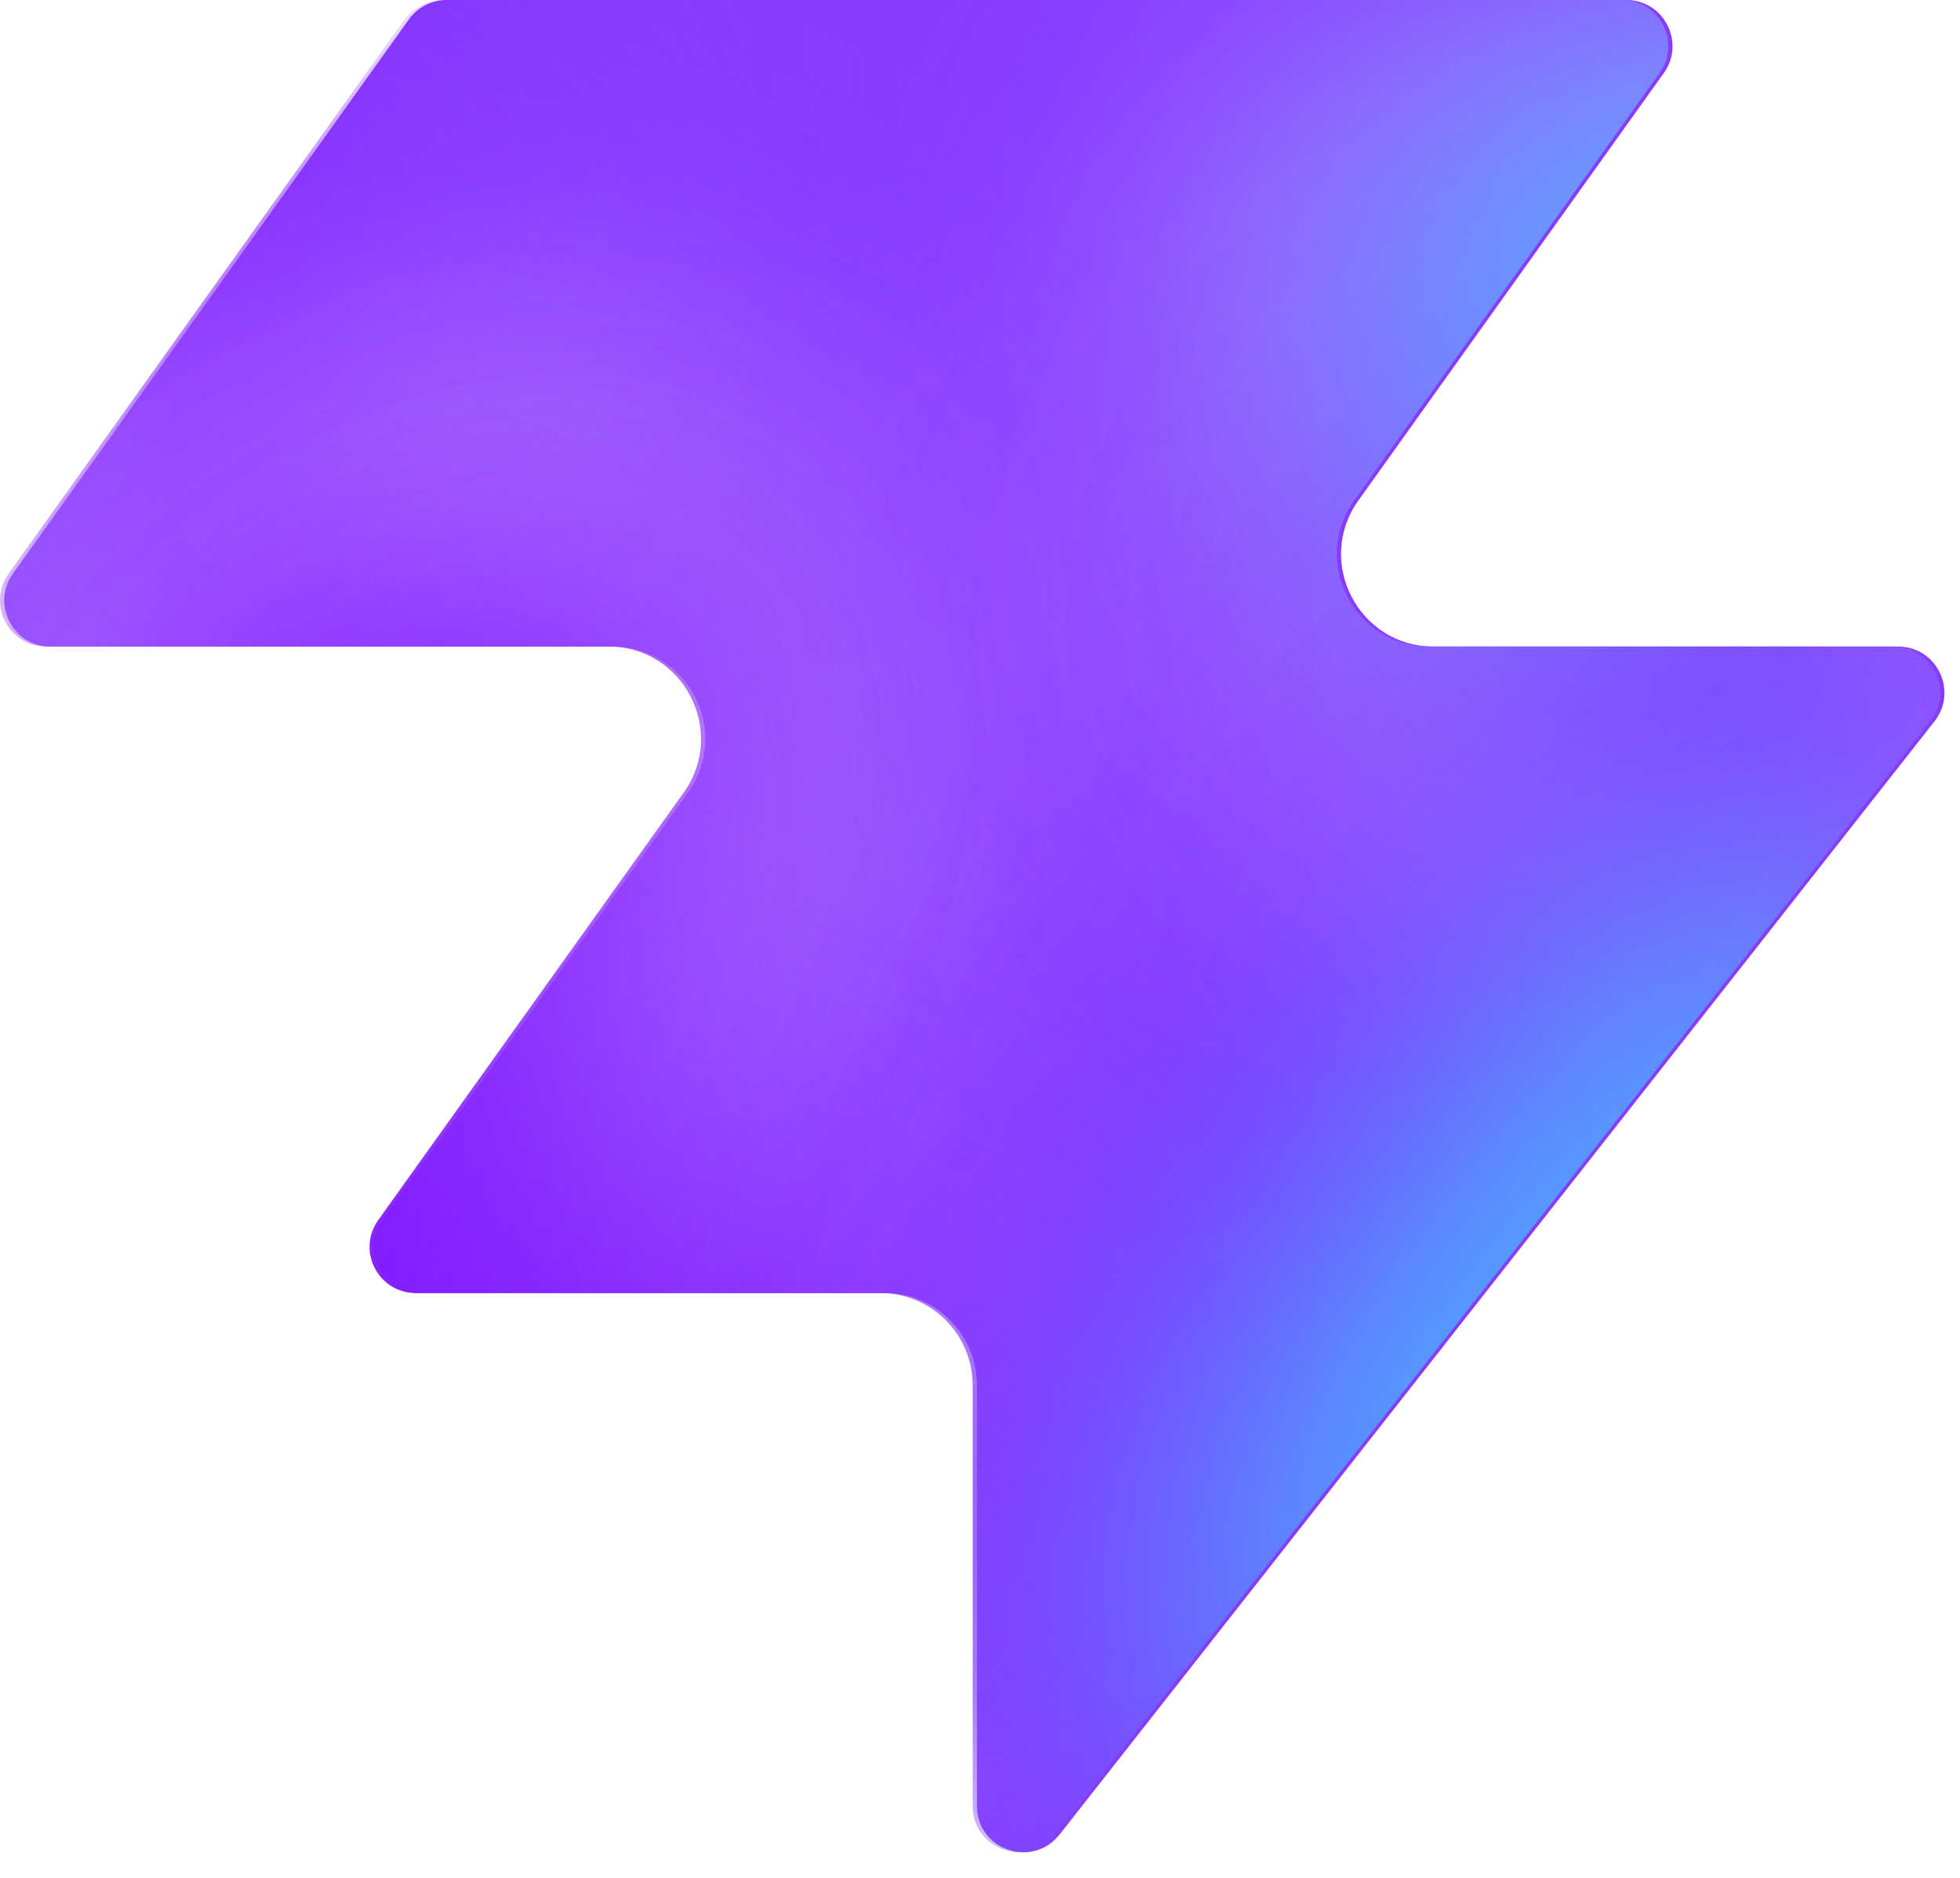
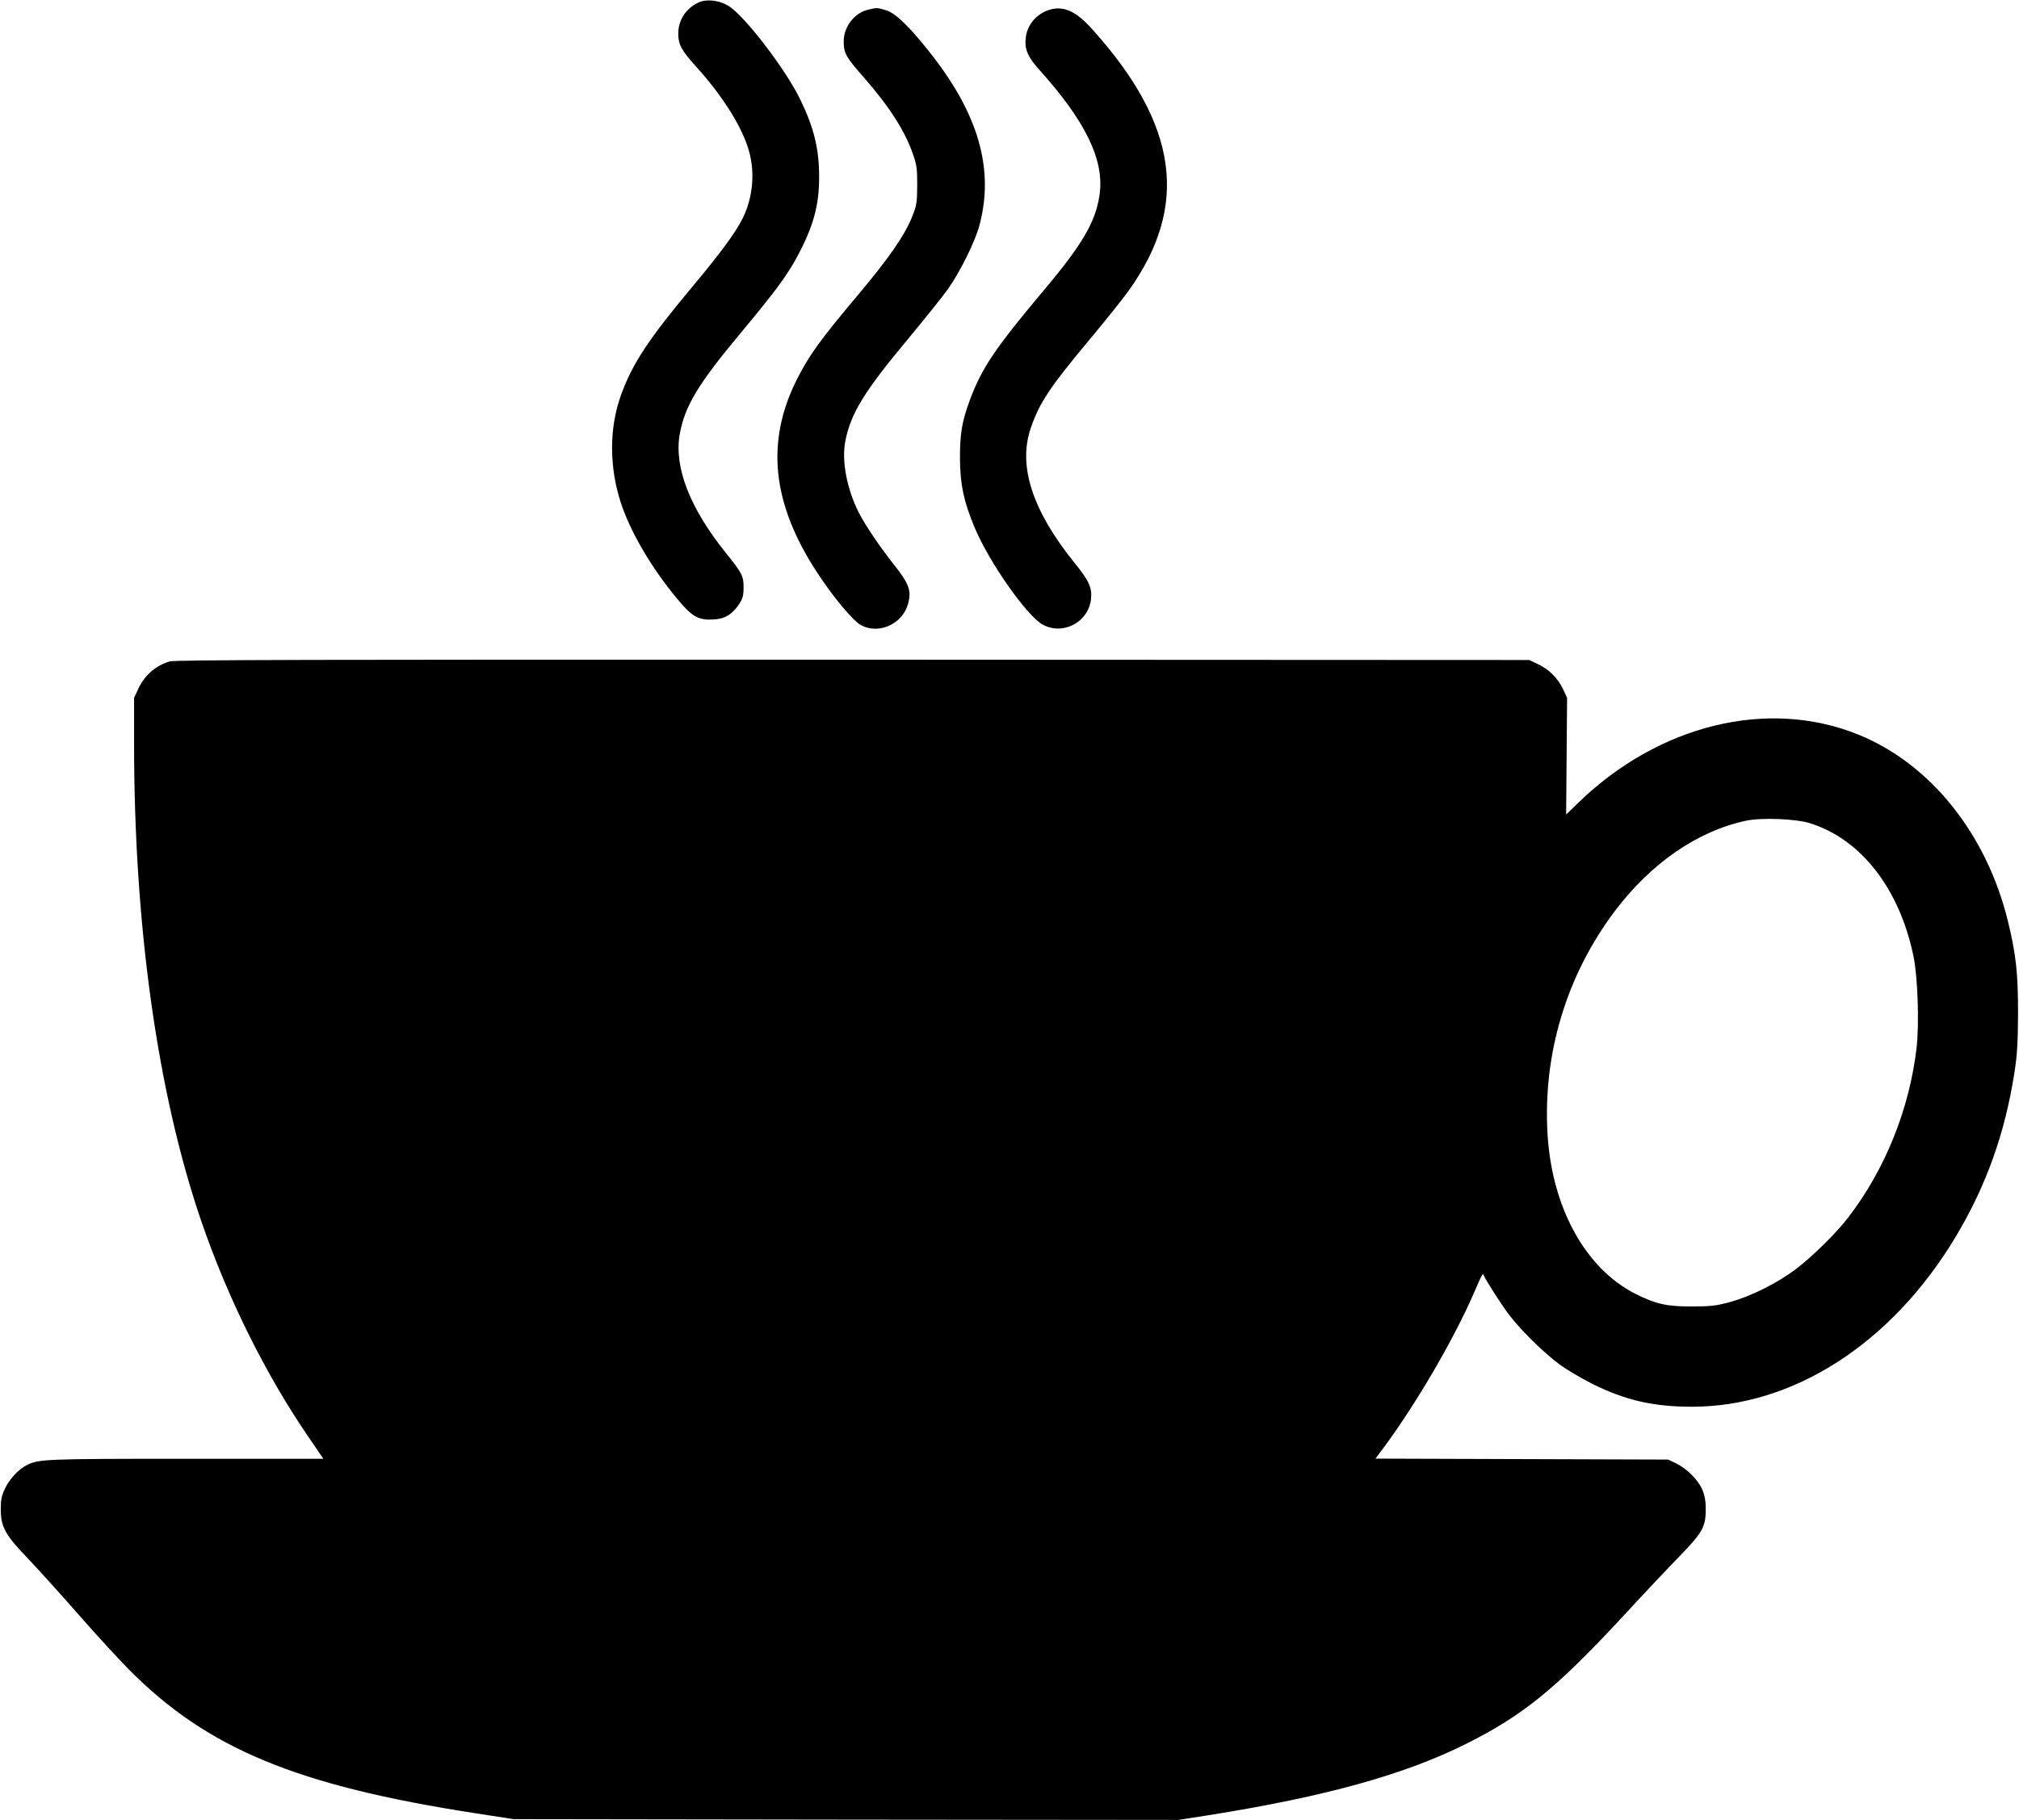
- <svg xmlns="http://www.w3.org/2000/svg" width="48" height="46" fill="none" viewBox="0 0 48 46">
-   <path fill="#863bff" d="M25.946 44.938c-.664.845-2.021.375-2.021-.698V33.937a2.26 2.26 0 0 0-2.262-2.262H10.287c-.92 0-1.456-1.04-.92-1.788l7.48-10.471c1.07-1.497 0-3.578-1.842-3.578H1.237c-.92 0-1.456-1.04-.92-1.788L10.013.474c.214-.297.556-.474.92-.474h28.894c.92 0 1.456 1.04.92 1.788l-7.48 10.471c-1.07 1.498 0 3.579 1.842 3.579h11.377c.943 0 1.473 1.088.89 1.83L25.947 44.94z" style="fill:#863bff;fill:color(display-p3 .525 .23 1);fill-opacity:1" />
-   <mask id="a" width="48" height="46" x="0" y="0" maskUnits="userSpaceOnUse" style="mask-type:alpha">
-     <path fill="#000" d="M25.842 44.938c-.664.844-2.021.375-2.021-.698V33.937a2.26 2.26 0 0 0-2.262-2.262H10.183c-.92 0-1.456-1.04-.92-1.788l7.48-10.471c1.07-1.498 0-3.579-1.842-3.579H1.133c-.92 0-1.456-1.04-.92-1.787L9.91.473c.214-.297.556-.474.92-.474h28.894c.92 0 1.456 1.04.92 1.788l-7.48 10.471c-1.07 1.498 0 3.578 1.842 3.578h11.377c.943 0 1.473 1.088.89 1.832L25.843 44.94z" style="fill:#000;fill-opacity:1" />
-   </mask>
-   <g mask="url(#a)">
-     <g filter="url(#b)">
-       <ellipse cx="5.508" cy="14.704" fill="#ede6ff" rx="5.508" ry="14.704" style="fill:#ede6ff;fill:color(display-p3 .927 .903 1);fill-opacity:1" transform="matrix(.00324 1 1 -.00324 -4.47 31.516)" />
-     </g>
-     <g filter="url(#c)">
-       <ellipse cx="10.399" cy="29.851" fill="#ede6ff" rx="10.399" ry="29.851" style="fill:#ede6ff;fill:color(display-p3 .927 .903 1);fill-opacity:1" transform="matrix(.00324 1 1 -.00324 -39.328 7.883)" />
-     </g>
-     <g filter="url(#d)">
-       <ellipse cx="5.508" cy="30.487" fill="#7e14ff" rx="5.508" ry="30.487" style="fill:#7e14ff;fill:color(display-p3 .492 .077 1);fill-opacity:1" transform="rotate(89.814 -25.913 -14.639)scale(1 -1)" />
-     </g>
-     <g filter="url(#e)">
-       <ellipse cx="5.508" cy="30.599" fill="#7e14ff" rx="5.508" ry="30.599" style="fill:#7e14ff;fill:color(display-p3 .492 .077 1);fill-opacity:1" transform="rotate(89.814 -32.644 -3.334)scale(1 -1)" />
-     </g>
-     <g filter="url(#f)">
-       <ellipse cx="5.508" cy="30.599" fill="#7e14ff" rx="5.508" ry="30.599" style="fill:#7e14ff;fill:color(display-p3 .492 .077 1);fill-opacity:1" transform="matrix(.00324 1 1 -.00324 -34.34 30.47)" />
-     </g>
-     <g filter="url(#g)">
-       <ellipse cx="14.072" cy="22.078" fill="#ede6ff" rx="14.072" ry="22.078" style="fill:#ede6ff;fill:color(display-p3 .927 .903 1);fill-opacity:1" transform="rotate(93.35 24.506 48.493)scale(-1 1)" />
-     </g>
-     <g filter="url(#h)">
-       <ellipse cx="3.47" cy="21.501" fill="#7e14ff" rx="3.47" ry="21.501" style="fill:#7e14ff;fill:color(display-p3 .492 .077 1);fill-opacity:1" transform="rotate(89.009 28.708 47.59)scale(-1 1)" />
-     </g>
-     <g filter="url(#i)">
-       <ellipse cx="3.47" cy="21.501" fill="#7e14ff" rx="3.47" ry="21.501" style="fill:#7e14ff;fill:color(display-p3 .492 .077 1);fill-opacity:1" transform="rotate(89.009 28.708 47.59)scale(-1 1)" />
-     </g>
-     <g filter="url(#j)">
-       <ellipse cx=".387" cy="8.972" fill="#7e14ff" rx="4.407" ry="29.108" style="fill:#7e14ff;fill:color(display-p3 .492 .077 1);fill-opacity:1" transform="rotate(39.51 .387 8.972)" />
-     </g>
-     <g filter="url(#k)">
-       <ellipse cx="47.523" cy="-6.092" fill="#7e14ff" rx="4.407" ry="29.108" style="fill:#7e14ff;fill:color(display-p3 .492 .077 1);fill-opacity:1" transform="rotate(37.892 47.523 -6.092)" />
-     </g>
-     <g filter="url(#l)">
-       <ellipse cx="41.412" cy="6.333" fill="#47bfff" rx="5.971" ry="9.665" style="fill:#47bfff;fill:color(display-p3 .28 .748 1);fill-opacity:1" transform="rotate(37.892 41.412 6.333)" />
-     </g>
-     <g filter="url(#m)">
-       <ellipse cx="-1.879" cy="38.332" fill="#7e14ff" rx="4.407" ry="29.108" style="fill:#7e14ff;fill:color(display-p3 .492 .077 1);fill-opacity:1" transform="rotate(37.892 -1.88 38.332)" />
-     </g>
-     <g filter="url(#n)">
-       <ellipse cx="-1.879" cy="38.332" fill="#7e14ff" rx="4.407" ry="29.108" style="fill:#7e14ff;fill:color(display-p3 .492 .077 1);fill-opacity:1" transform="rotate(37.892 -1.88 38.332)" />
-     </g>
-     <g filter="url(#o)">
-       <ellipse cx="35.651" cy="29.907" fill="#7e14ff" rx="4.407" ry="29.108" style="fill:#7e14ff;fill:color(display-p3 .492 .077 1);fill-opacity:1" transform="rotate(37.892 35.651 29.907)" />
-     </g>
-     <g filter="url(#p)">
-       <ellipse cx="38.418" cy="32.4" fill="#47bfff" rx="5.971" ry="15.297" style="fill:#47bfff;fill:color(display-p3 .28 .748 1);fill-opacity:1" transform="rotate(37.892 38.418 32.4)" />
-     </g>
+ <svg xmlns="http://www.w3.org/2000/svg" version="1.0" width="1280pt" height="1154pt" viewBox="0 0 1280 1154" preserveAspectRatio="xMidYMid meet">
+   <g transform="translate(0,1154) scale(0.1,-0.1)" fill="#000000" stroke="none">
+     <path d="M4430 11525 c-80 -36 -130 -112 -130 -197 0 -70 20 -107 111 -208 170 -187 297 -389 338 -540 39 -139 23 -297 -41 -425 -47 -93 -136 -214 -312 -425 -286 -342 -388 -497 -460 -698 -74 -206 -74 -451 -1 -677 59 -183 193 -413 355 -608 98 -119 137 -141 235 -135 72 4 118 33 162 99 21 32 27 53 27 102 1 73 -9 93 -109 217 -231 286 -332 545 -296 755 32 180 116 320 393 651 218 262 288 357 356 484 99 186 136 321 135 500 0 175 -32 309 -119 488 -92 191 -353 532 -456 595 -57 35 -137 45 -188 22z" />
+     <path d="M5505 11479 c-89 -20 -158 -111 -156 -205 0 -71 17 -100 125 -222 163 -186 262 -340 313 -487 25 -70 28 -94 28 -200 -1 -112 -3 -126 -33 -201 -47 -117 -146 -260 -339 -490 -245 -291 -314 -387 -392 -542 -197 -393 -157 -783 126 -1217 106 -163 231 -312 283 -340 112 -59 260 8 296 133 24 83 9 128 -82 243 -95 120 -186 254 -229 338 -77 153 -110 329 -86 453 35 178 120 316 398 649 103 124 217 266 252 315 77 108 173 302 200 404 97 359 -7 715 -324 1110 -126 158 -210 238 -268 255 -56 17 -55 17 -112 4z" />
+     <path d="M6664 11481 c-84 -21 -149 -91 -160 -174 -11 -75 10 -126 81 -205 301 -334 420 -582 385 -804 -25 -166 -111 -312 -351 -597 -311 -370 -396 -496 -472 -702 -49 -134 -62 -212 -61 -374 2 -161 24 -264 92 -428 93 -223 335 -567 435 -619 130 -68 289 19 304 165 7 70 -14 117 -104 227 -267 330 -360 614 -279 853 55 162 119 259 373 563 101 121 213 261 248 310 386 539 315 1052 -229 1657 -100 112 -176 149 -262 128z" />
+     <path d="M1075 7346 c-90 -28 -156 -86 -197 -171 l-28 -60 0 -290 c0 -1160 149 -2217 425 -3025 166 -485 407 -972 680 -1371 l95 -139 -870 0 c-894 0 -934 -2 -1010 -40 -53 -27 -110 -88 -139 -150 -21 -44 -26 -70 -26 -130 0 -111 27 -161 167 -307 62 -65 206 -224 319 -353 113 -129 260 -290 327 -357 496 -500 1061 -735 2192 -910 l245 -38 2108 -3 2108 -2 192 30 c741 118 1245 258 1635 454 355 178 561 345 970 784 141 153 313 336 383 407 145 150 164 186 163 300 0 50 -7 85 -23 122 -27 62 -102 135 -169 166 l-47 22 -927 3 -928 3 54 72 c208 282 442 683 572 982 52 121 55 125 61 108 11 -29 108 -181 161 -251 76 -99 215 -236 317 -312 44 -33 139 -89 210 -125 210 -104 386 -145 632 -145 642 0 1265 401 1670 1075 195 325 315 660 375 1050 17 111 21 187 22 370 0 255 -13 374 -64 583 -135 553 -490 997 -946 1183 -574 234 -1269 65 -1782 -435 l-73 -71 3 370 3 370 -26 56 c-33 69 -88 124 -159 158 l-55 26 -4290 2 c-3428 1 -4298 -1 -4330 -11z m10400 -1026 c323 -101 567 -414 656 -843 27 -130 37 -425 20 -578 -44 -386 -198 -771 -430 -1074 -76 -101 -231 -253 -334 -331 -120 -91 -287 -174 -422 -211 -86 -23 -120 -27 -240 -27 -156 -1 -228 15 -355 79 -318 160 -531 546 -559 1014 -30 509 120 1006 426 1413 231 306 526 509 833 574 100 21 316 12 405 -16z" />
  </g>
-   <defs>
-     <filter id="b" width="60.045" height="41.654" x="-19.77" y="16.149" color-interpolation-filters="sRGB" filterUnits="userSpaceOnUse">
-       <feFlood flood-opacity="0" result="BackgroundImageFix" />
-       <feBlend in="SourceGraphic" in2="BackgroundImageFix" result="shape" />
-       <feGaussianBlur result="effect1_foregroundBlur_2002_17158" stdDeviation="7.659" />
-     </filter>
-     <filter id="c" width="90.34" height="51.437" x="-54.613" y="-7.533" color-interpolation-filters="sRGB" filterUnits="userSpaceOnUse">
-       <feFlood flood-opacity="0" result="BackgroundImageFix" />
-       <feBlend in="SourceGraphic" in2="BackgroundImageFix" result="shape" />
-       <feGaussianBlur result="effect1_foregroundBlur_2002_17158" stdDeviation="7.659" />
-     </filter>
-     <filter id="d" width="79.355" height="29.4" x="-49.64" y="2.03" color-interpolation-filters="sRGB" filterUnits="userSpaceOnUse">
-       <feFlood flood-opacity="0" result="BackgroundImageFix" />
-       <feBlend in="SourceGraphic" in2="BackgroundImageFix" result="shape" />
-       <feGaussianBlur result="effect1_foregroundBlur_2002_17158" stdDeviation="4.596" />
-     </filter>
-     <filter id="e" width="79.579" height="29.4" x="-45.045" y="20.029" color-interpolation-filters="sRGB" filterUnits="userSpaceOnUse">
-       <feFlood flood-opacity="0" result="BackgroundImageFix" />
-       <feBlend in="SourceGraphic" in2="BackgroundImageFix" result="shape" />
-       <feGaussianBlur result="effect1_foregroundBlur_2002_17158" stdDeviation="4.596" />
-     </filter>
-     <filter id="f" width="79.579" height="29.4" x="-43.513" y="21.178" color-interpolation-filters="sRGB" filterUnits="userSpaceOnUse">
-       <feFlood flood-opacity="0" result="BackgroundImageFix" />
-       <feBlend in="SourceGraphic" in2="BackgroundImageFix" result="shape" />
-       <feGaussianBlur result="effect1_foregroundBlur_2002_17158" stdDeviation="4.596" />
-     </filter>
-     <filter id="g" width="74.749" height="58.852" x="15.756" y="-17.901" color-interpolation-filters="sRGB" filterUnits="userSpaceOnUse">
-       <feFlood flood-opacity="0" result="BackgroundImageFix" />
-       <feBlend in="SourceGraphic" in2="BackgroundImageFix" result="shape" />
-       <feGaussianBlur result="effect1_foregroundBlur_2002_17158" stdDeviation="7.659" />
-     </filter>
-     <filter id="h" width="61.377" height="25.362" x="23.548" y="2.284" color-interpolation-filters="sRGB" filterUnits="userSpaceOnUse">
-       <feFlood flood-opacity="0" result="BackgroundImageFix" />
-       <feBlend in="SourceGraphic" in2="BackgroundImageFix" result="shape" />
-       <feGaussianBlur result="effect1_foregroundBlur_2002_17158" stdDeviation="4.596" />
-     </filter>
-     <filter id="i" width="61.377" height="25.362" x="23.548" y="2.284" color-interpolation-filters="sRGB" filterUnits="userSpaceOnUse">
-       <feFlood flood-opacity="0" result="BackgroundImageFix" />
-       <feBlend in="SourceGraphic" in2="BackgroundImageFix" result="shape" />
-       <feGaussianBlur result="effect1_foregroundBlur_2002_17158" stdDeviation="4.596" />
-     </filter>
-     <filter id="j" width="56.045" height="63.649" x="-27.636" y="-22.853" color-interpolation-filters="sRGB" filterUnits="userSpaceOnUse">
-       <feFlood flood-opacity="0" result="BackgroundImageFix" />
-       <feBlend in="SourceGraphic" in2="BackgroundImageFix" result="shape" />
-       <feGaussianBlur result="effect1_foregroundBlur_2002_17158" stdDeviation="4.596" />
-     </filter>
-     <filter id="k" width="54.814" height="64.646" x="20.116" y="-38.415" color-interpolation-filters="sRGB" filterUnits="userSpaceOnUse">
-       <feFlood flood-opacity="0" result="BackgroundImageFix" />
-       <feBlend in="SourceGraphic" in2="BackgroundImageFix" result="shape" />
-       <feGaussianBlur result="effect1_foregroundBlur_2002_17158" stdDeviation="4.596" />
-     </filter>
-     <filter id="l" width="33.541" height="35.313" x="24.641" y="-11.323" color-interpolation-filters="sRGB" filterUnits="userSpaceOnUse">
-       <feFlood flood-opacity="0" result="BackgroundImageFix" />
-       <feBlend in="SourceGraphic" in2="BackgroundImageFix" result="shape" />
-       <feGaussianBlur result="effect1_foregroundBlur_2002_17158" stdDeviation="4.596" />
-     </filter>
-     <filter id="m" width="54.814" height="64.646" x="-29.286" y="6.009" color-interpolation-filters="sRGB" filterUnits="userSpaceOnUse">
-       <feFlood flood-opacity="0" result="BackgroundImageFix" />
-       <feBlend in="SourceGraphic" in2="BackgroundImageFix" result="shape" />
-       <feGaussianBlur result="effect1_foregroundBlur_2002_17158" stdDeviation="4.596" />
-     </filter>
-     <filter id="n" width="54.814" height="64.646" x="-29.286" y="6.009" color-interpolation-filters="sRGB" filterUnits="userSpaceOnUse">
-       <feFlood flood-opacity="0" result="BackgroundImageFix" />
-       <feBlend in="SourceGraphic" in2="BackgroundImageFix" result="shape" />
-       <feGaussianBlur result="effect1_foregroundBlur_2002_17158" stdDeviation="4.596" />
-     </filter>
-     <filter id="o" width="54.814" height="64.646" x="8.244" y="-2.416" color-interpolation-filters="sRGB" filterUnits="userSpaceOnUse">
-       <feFlood flood-opacity="0" result="BackgroundImageFix" />
-       <feBlend in="SourceGraphic" in2="BackgroundImageFix" result="shape" />
-       <feGaussianBlur result="effect1_foregroundBlur_2002_17158" stdDeviation="4.596" />
-     </filter>
-     <filter id="p" width="39.409" height="43.623" x="18.713" y="10.588" color-interpolation-filters="sRGB" filterUnits="userSpaceOnUse">
-       <feFlood flood-opacity="0" result="BackgroundImageFix" />
-       <feBlend in="SourceGraphic" in2="BackgroundImageFix" result="shape" />
-       <feGaussianBlur result="effect1_foregroundBlur_2002_17158" stdDeviation="4.596" />
-     </filter>
-   </defs>
</svg>
